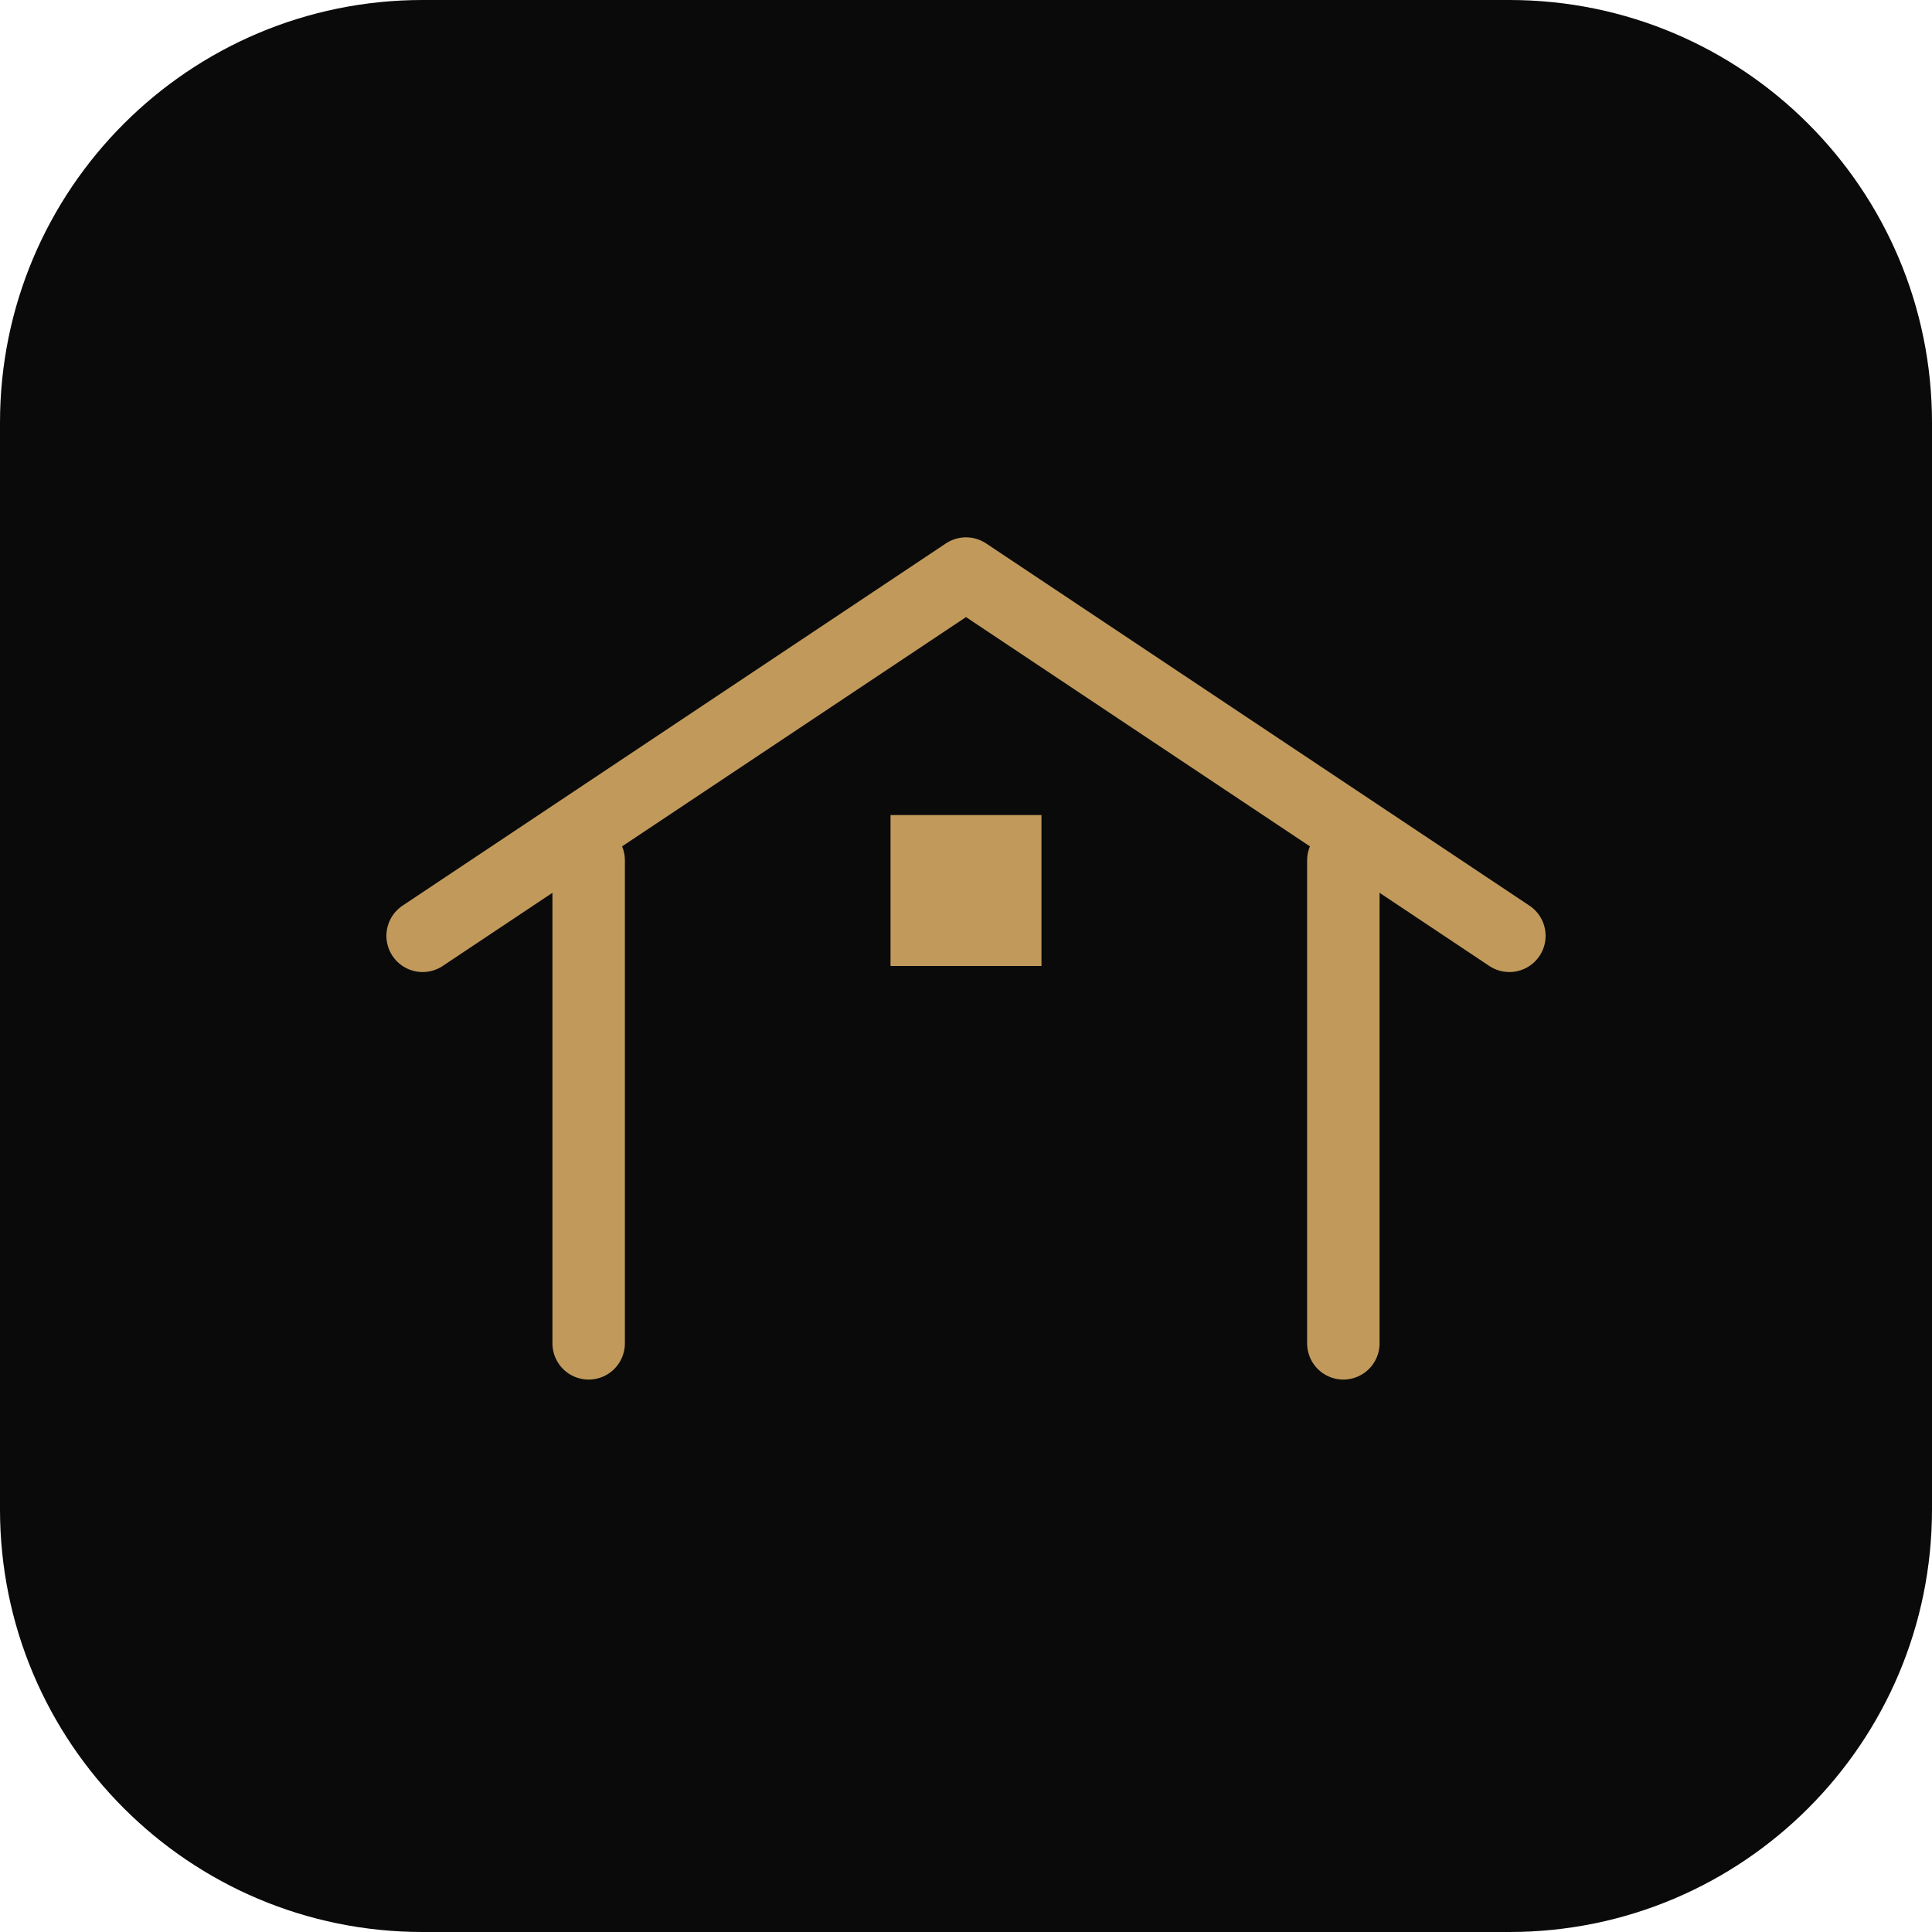
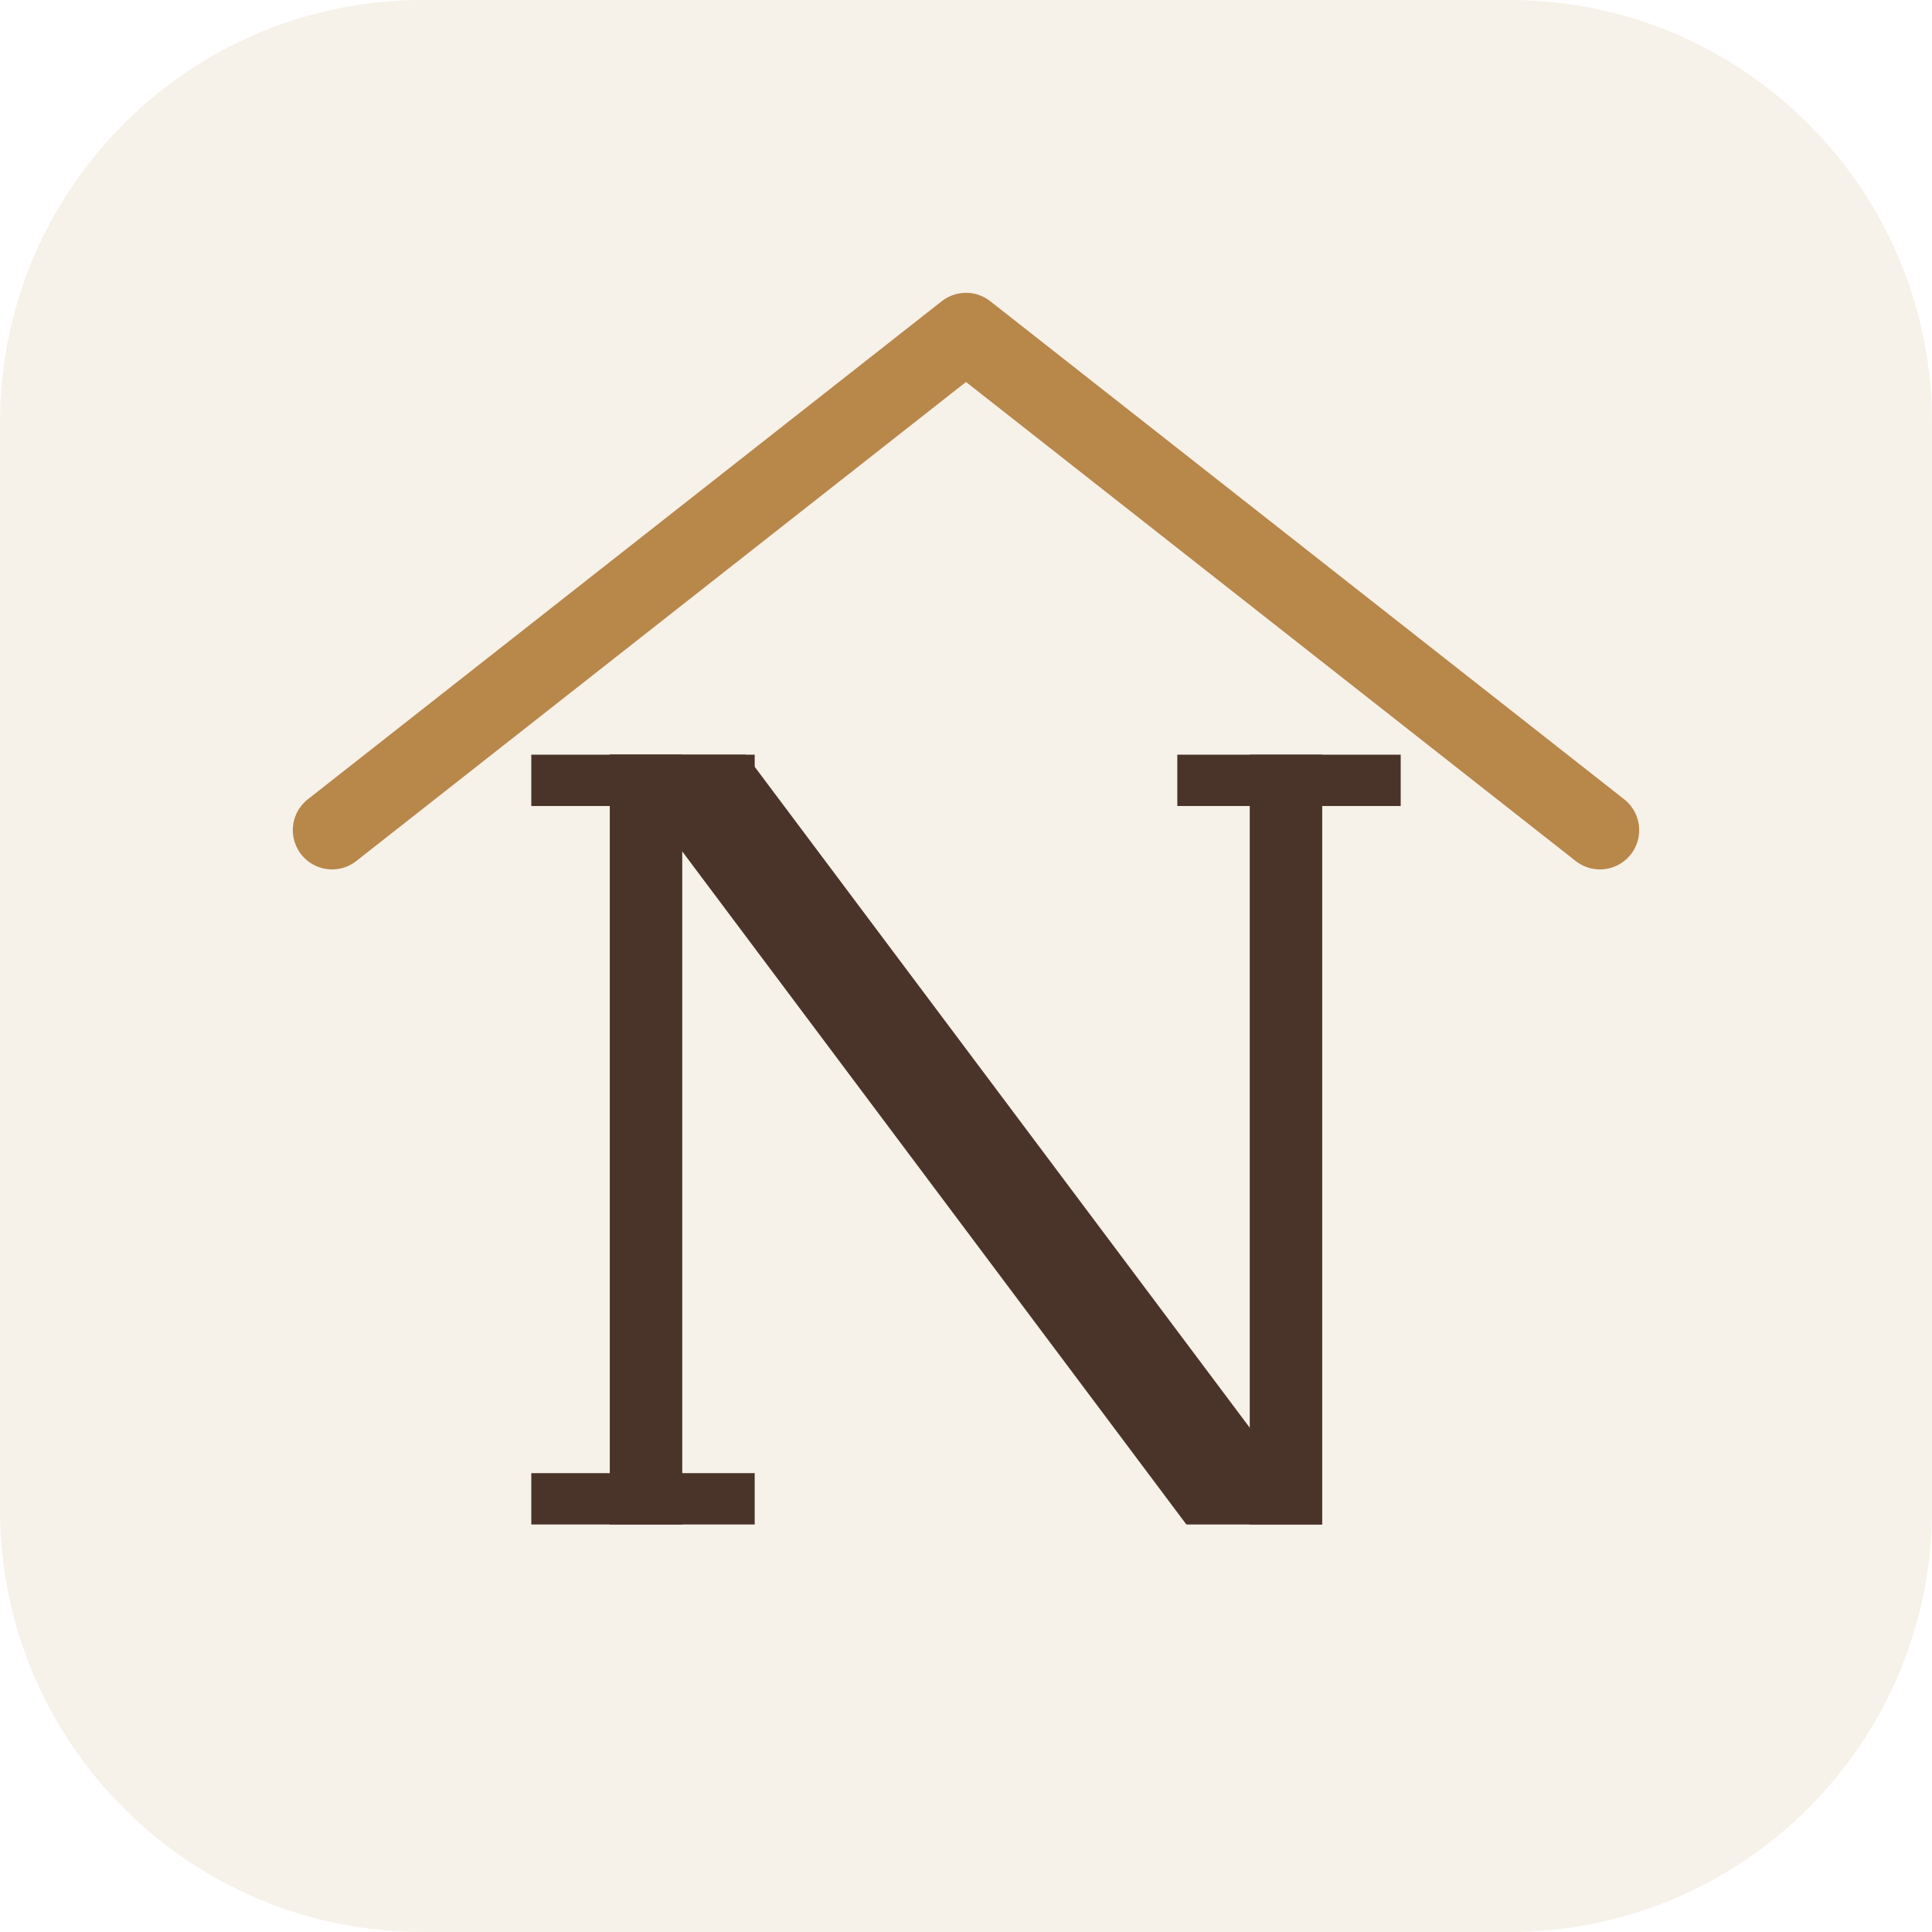
<svg xmlns="http://www.w3.org/2000/svg" viewBox="0 0 64 64">
-   <rect width="64" height="64" rx="14" fill="#0a0a0b" />
-   <path d="M14 31 32 19l18 12" fill="none" stroke="#c19a5b" stroke-width="2.4" stroke-linecap="round" stroke-linejoin="round" />
-   <path d="M19.5 28.5v16M44.5 28.5v16" stroke="#c19a5b" stroke-width="2.4" stroke-linecap="round" />
-   <rect x="29.5" y="27" width="5" height="5" fill="#c19a5b" />
+   <rect width="64" height="64" rx="14" fill="#f6f1e9" />
+   <g transform="translate(8 8)">
+     <path d="M3 19.5 24 3l21 16.5" fill="none" stroke="#b8874a" stroke-width="2.6" stroke-linecap="round" stroke-linejoin="round" />
+     <g fill="#4a3328">
+       <rect x="12.2" y="17" width="2.4" height="25.5" />
+       <rect x="33.4" y="17" width="2.4" height="25.5" />
+       <path d="M12.2 17h4.5l19.1 25.5h-4.5z" />
+       <rect x="9.6" y="17" width="7.4" height="1.7" />
+       <rect x="9.6" y="40.8" width="7.4" height="1.7" />
+       <rect x="31" y="17" width="7.4" height="1.7" />
+     </g>
+   </g>
</svg>
